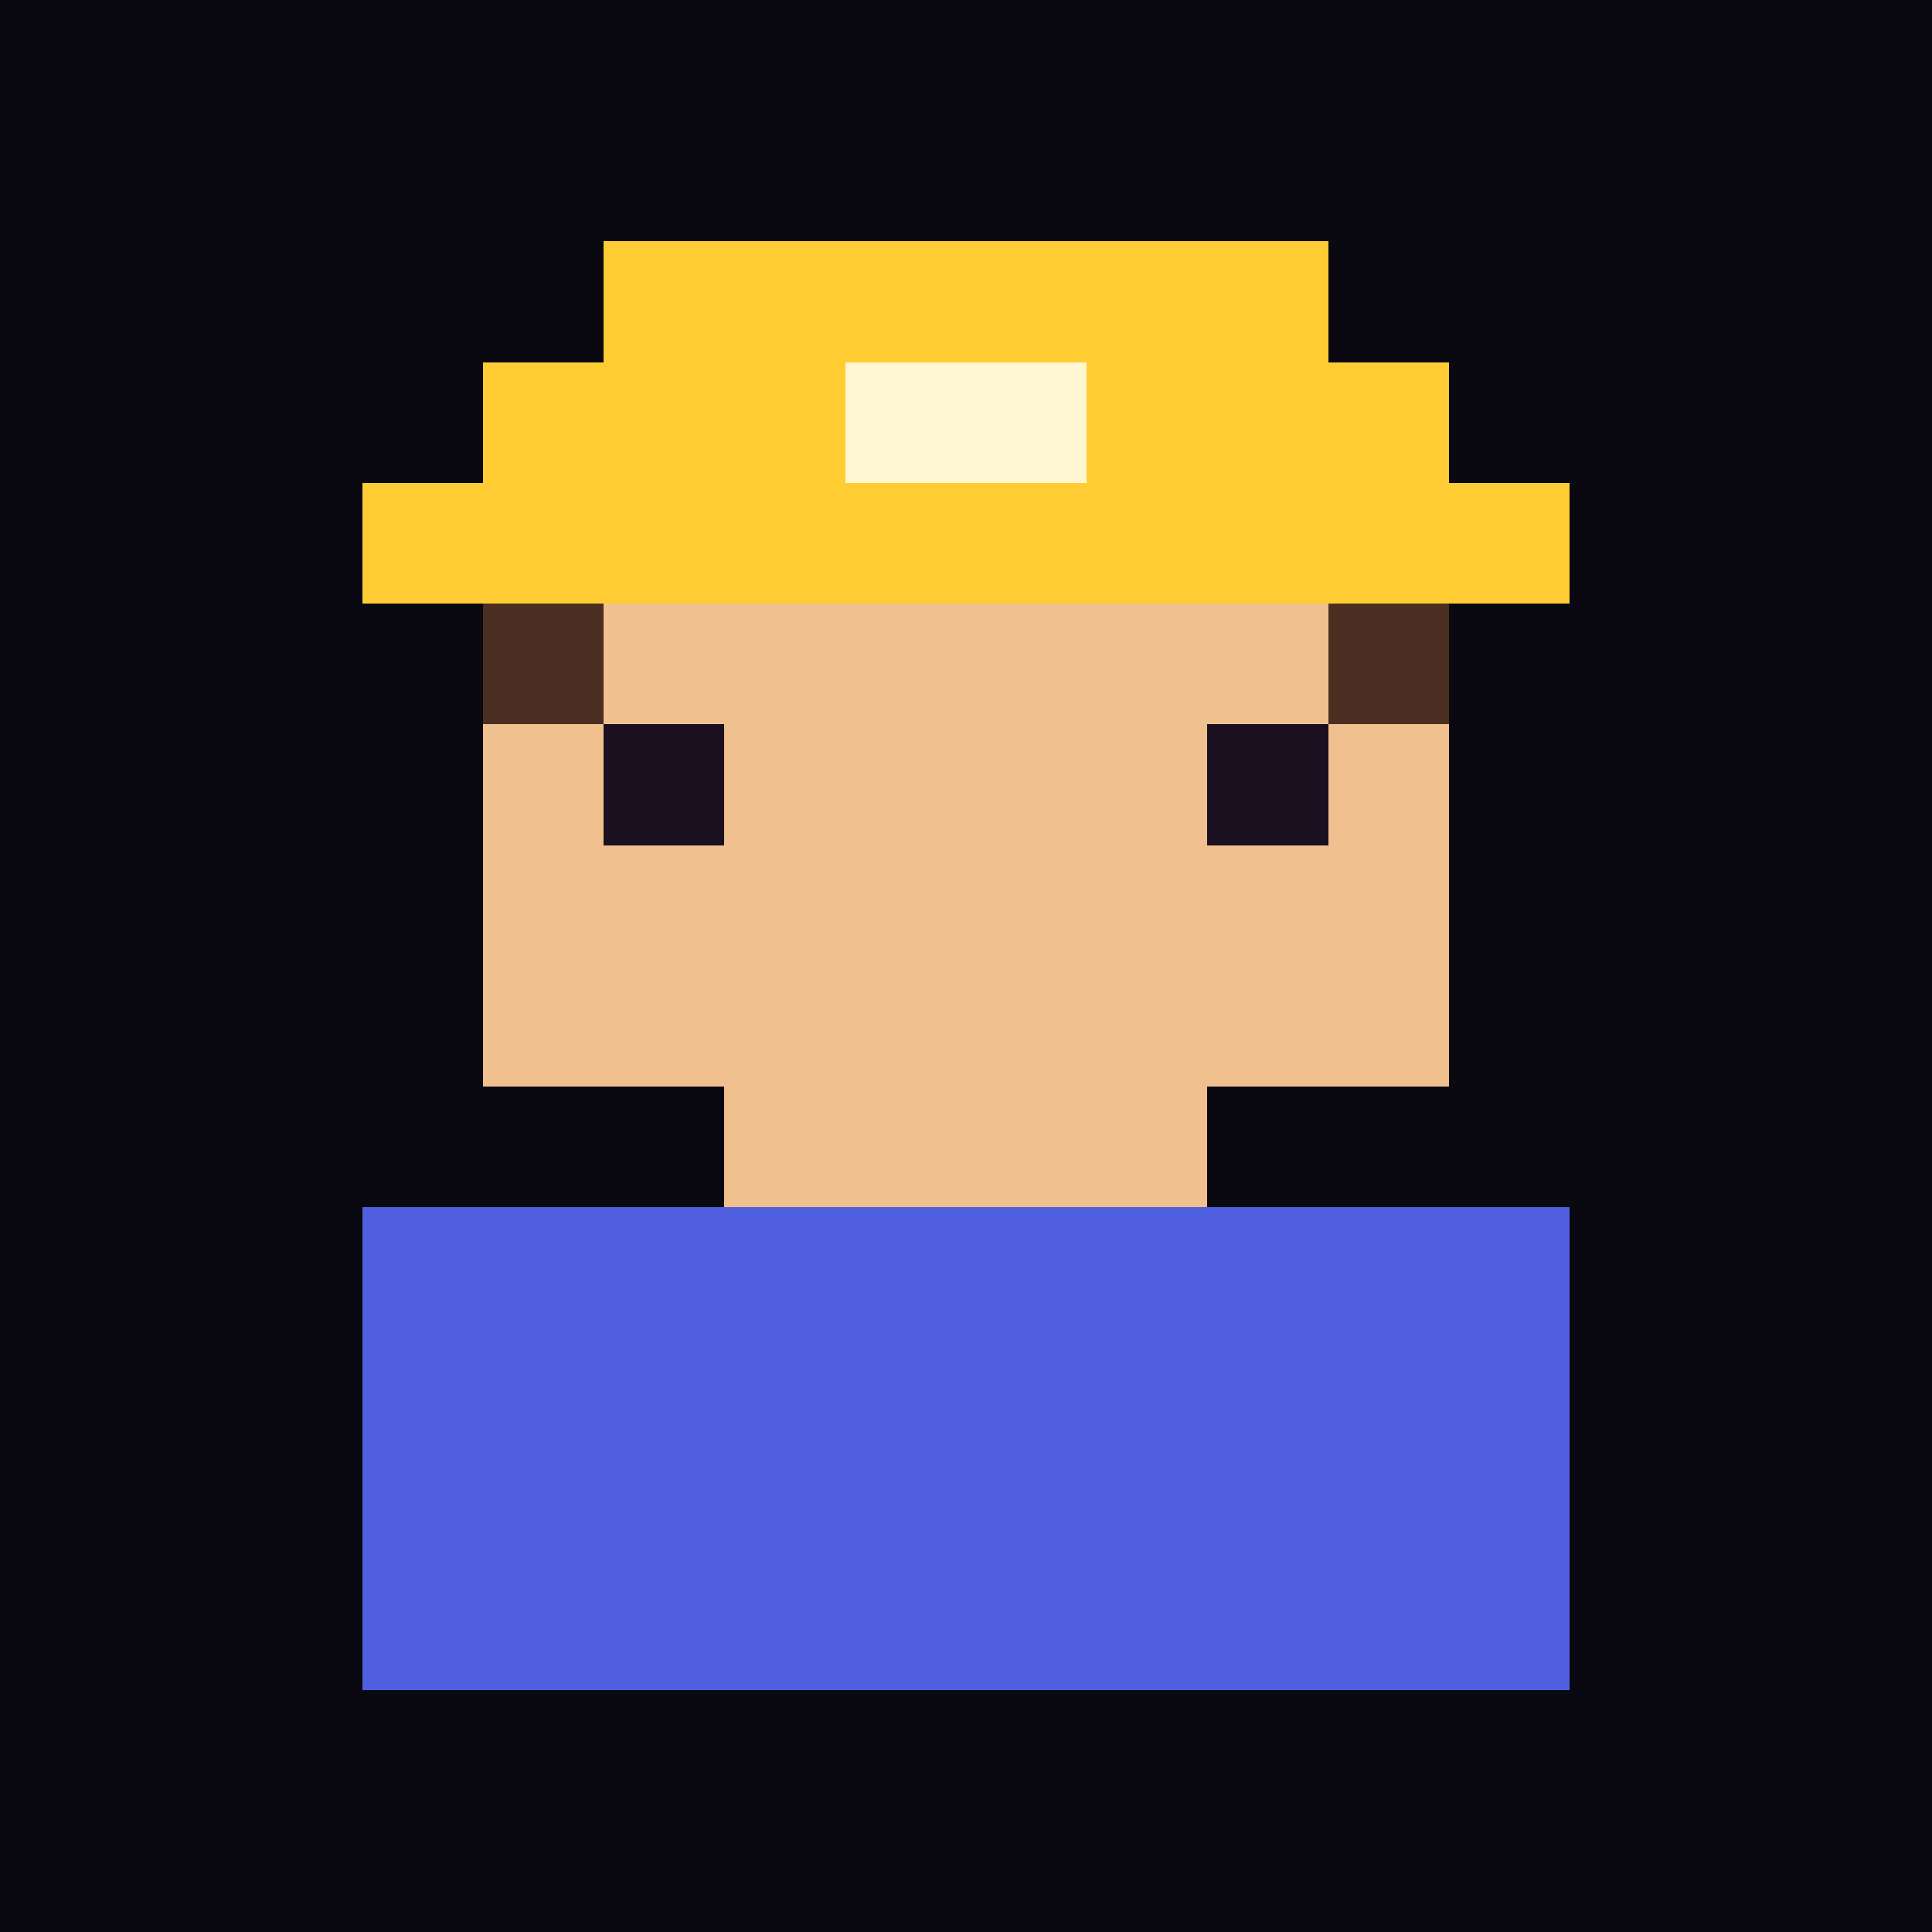
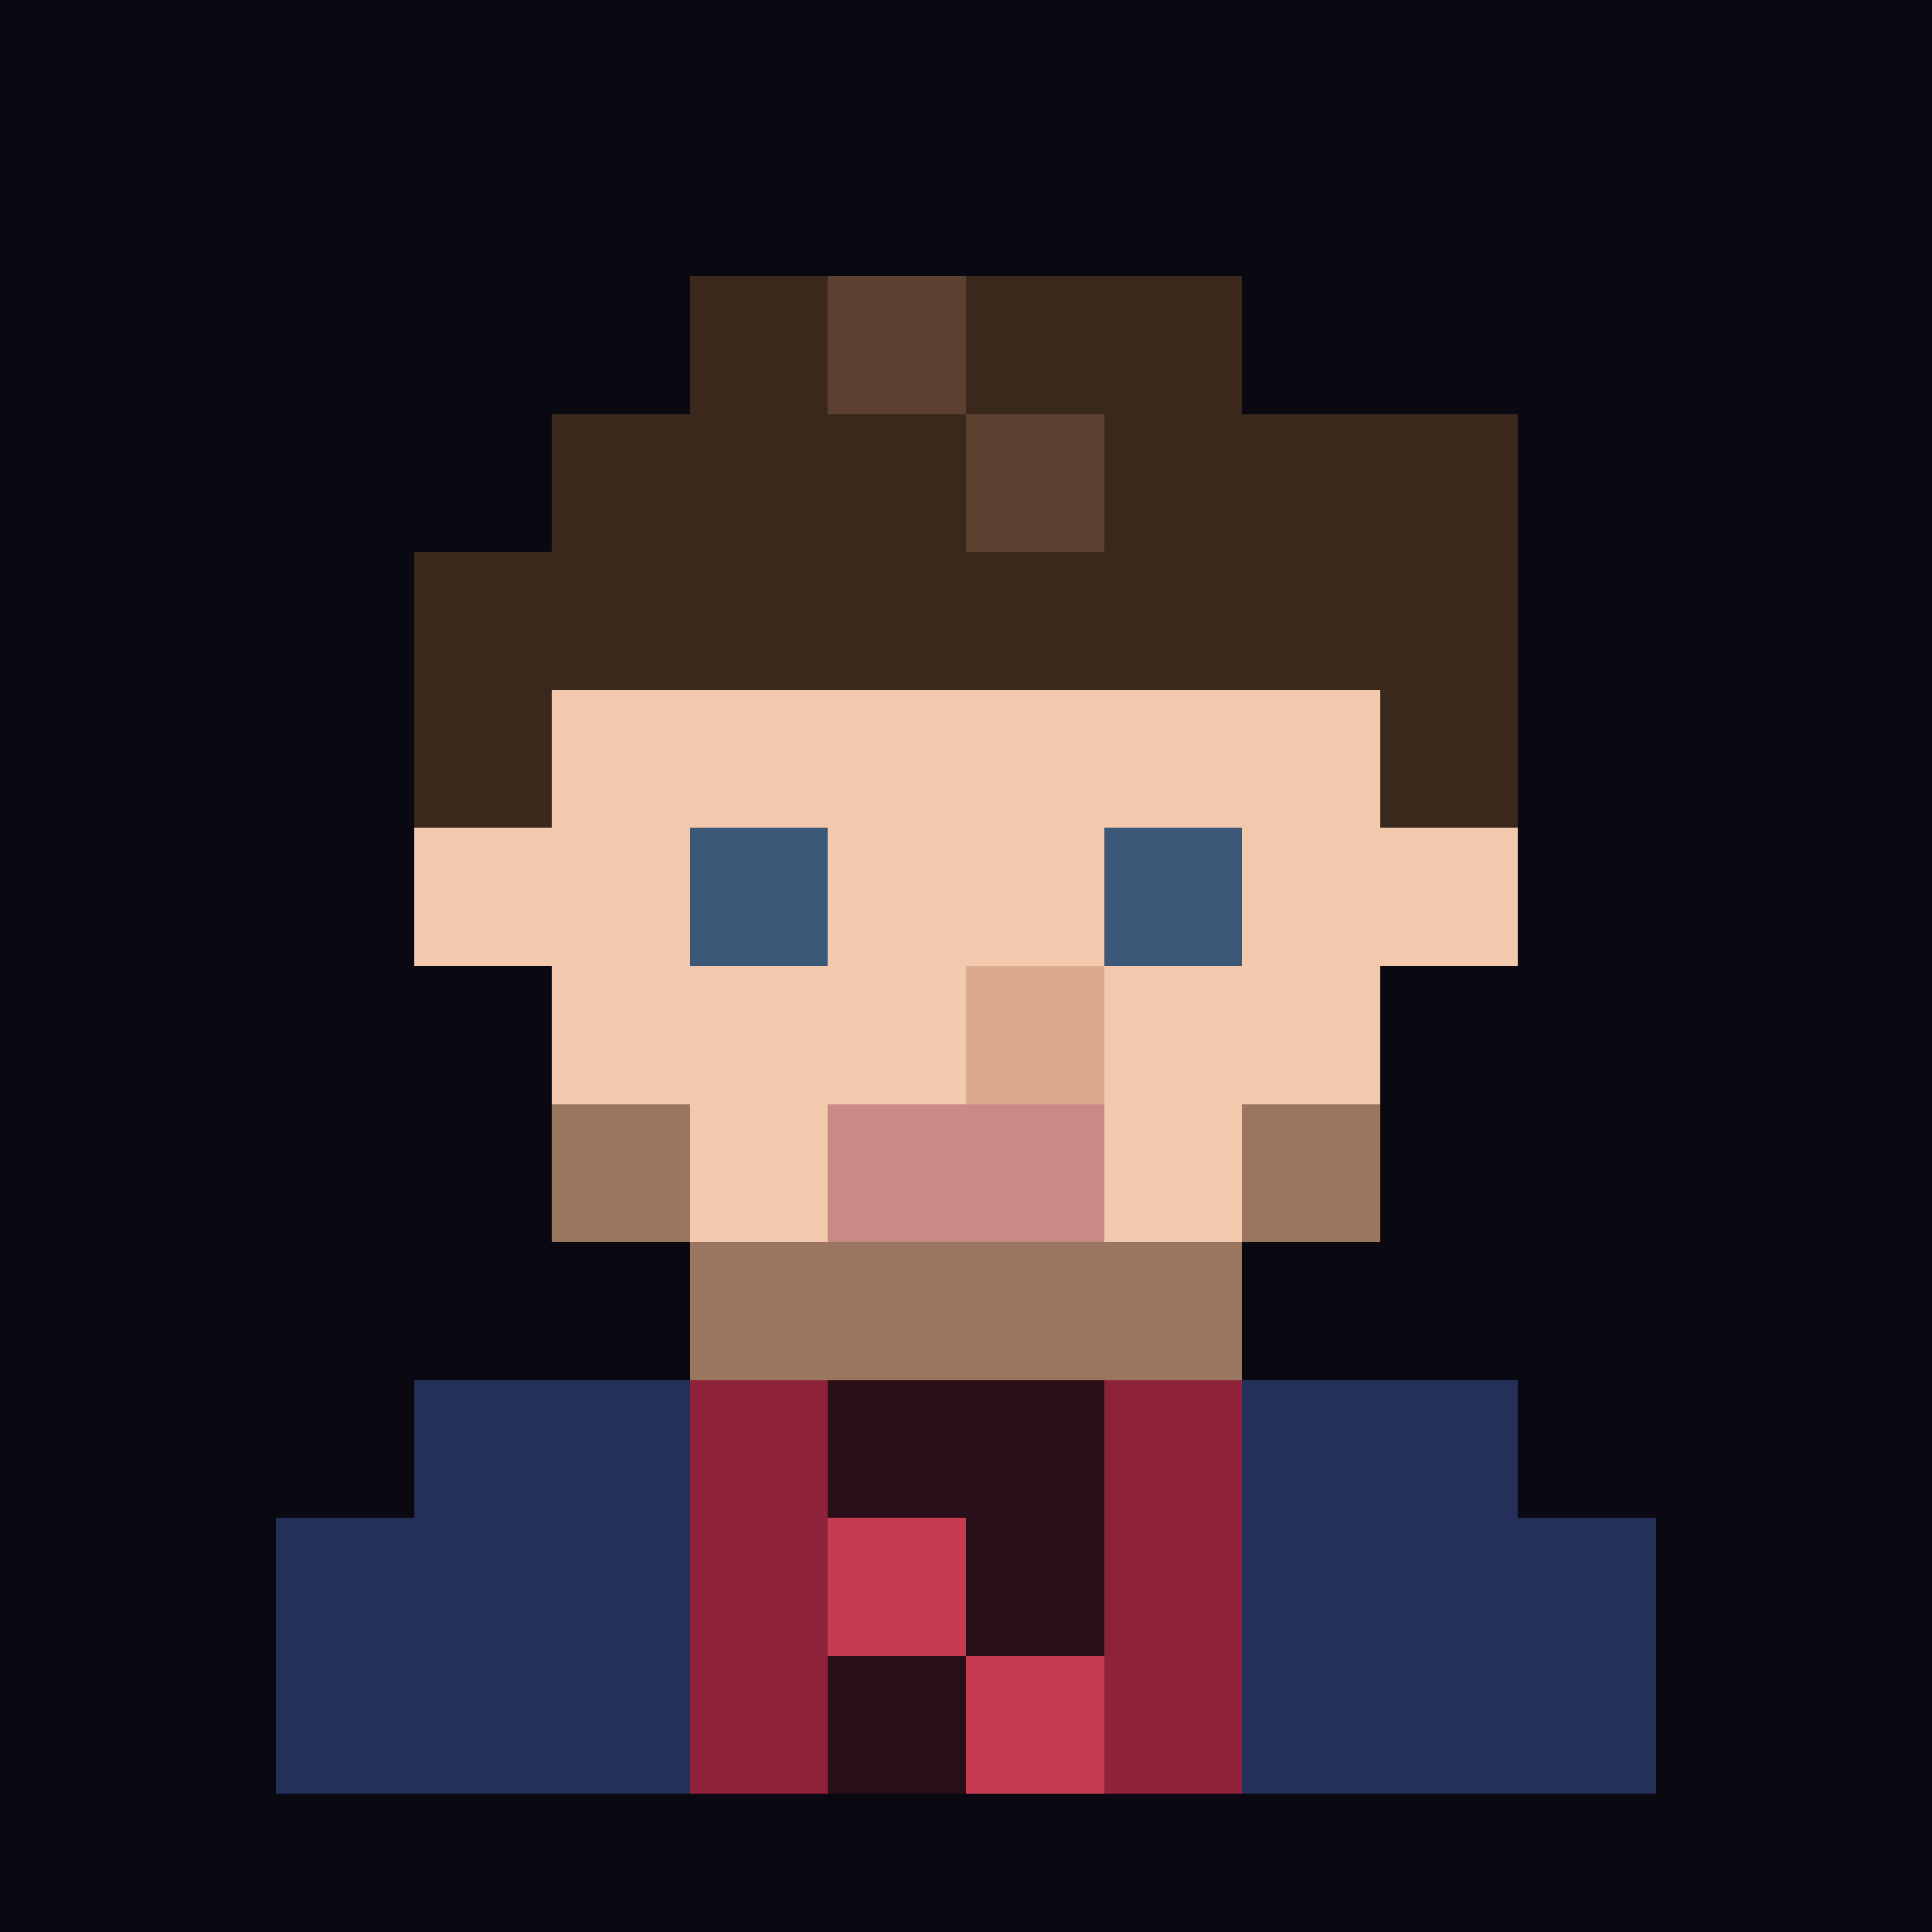
- <svg xmlns="http://www.w3.org/2000/svg" viewBox="0 0 16 16" shape-rendering="crispEdges">
-   <rect width="16" height="16" fill="#0a0912" />
-   <rect x="5" y="2" width="6" height="1" fill="#ffcc33" />
-   <rect x="4" y="3" width="8" height="1" fill="#ffcc33" />
-   <rect x="7" y="3" width="2" height="1" fill="#fff6d2" />
-   <rect x="3" y="4" width="10" height="1" fill="#ffcc33" />
-   <rect x="4" y="5" width="8" height="4" fill="#f0c08f" />
-   <rect x="4" y="5" width="1" height="1" fill="#4a2f22" />
-   <rect x="11" y="5" width="1" height="1" fill="#4a2f22" />
-   <rect x="5" y="6" width="1" height="1" fill="#1a1020" />
-   <rect x="10" y="6" width="1" height="1" fill="#1a1020" />
-   <rect x="3" y="10" width="10" height="4" fill="#4f5fe0" />
-   <rect x="6" y="9" width="4" height="1" fill="#f0c08f" />
+ <svg xmlns="http://www.w3.org/2000/svg" viewBox="-1 -1 14 14" shape-rendering="crispEdges">
+   <rect x="-1" y="-1" width="14" height="14" fill="#0a0912" />
+   <rect x="4" y="1" width="1" height="1" fill="#3a281d" />
+   <rect x="5" y="1" width="1" height="1" fill="#5c4130" />
+   <rect x="6" y="1" width="1" height="1" fill="#3a281d" />
+   <rect x="7" y="1" width="1" height="1" fill="#3a281d" />
+   <rect x="3" y="2" width="1" height="1" fill="#3a281d" />
+   <rect x="4" y="2" width="1" height="1" fill="#3a281d" />
+   <rect x="5" y="2" width="1" height="1" fill="#3a281d" />
+   <rect x="6" y="2" width="1" height="1" fill="#5c4130" />
+   <rect x="7" y="2" width="1" height="1" fill="#3a281d" />
+   <rect x="8" y="2" width="1" height="1" fill="#3a281d" />
+   <rect x="9" y="2" width="1" height="1" fill="#3a281d" />
+   <rect x="2" y="3" width="1" height="1" fill="#3a281d" />
+   <rect x="3" y="3" width="1" height="1" fill="#3a281d" />
+   <rect x="4" y="3" width="1" height="1" fill="#3a281d" />
+   <rect x="5" y="3" width="1" height="1" fill="#3a281d" />
+   <rect x="6" y="3" width="1" height="1" fill="#3a281d" />
+   <rect x="7" y="3" width="1" height="1" fill="#3a281d" />
+   <rect x="8" y="3" width="1" height="1" fill="#3a281d" />
+   <rect x="9" y="3" width="1" height="1" fill="#3a281d" />
+   <rect x="2" y="4" width="1" height="1" fill="#3a281d" />
+   <rect x="3" y="4" width="1" height="1" fill="#f2c9ad" />
+   <rect x="4" y="4" width="1" height="1" fill="#f2c9ad" />
+   <rect x="5" y="4" width="1" height="1" fill="#f2c9ad" />
+   <rect x="6" y="4" width="1" height="1" fill="#f2c9ad" />
+   <rect x="7" y="4" width="1" height="1" fill="#f2c9ad" />
+   <rect x="8" y="4" width="1" height="1" fill="#f2c9ad" />
+   <rect x="9" y="4" width="1" height="1" fill="#3a281d" />
+   <rect x="2" y="5" width="1" height="1" fill="#f2c9ad" />
+   <rect x="3" y="5" width="1" height="1" fill="#f2c9ad" />
+   <rect x="4" y="5" width="1" height="1" fill="#3b5878" />
+   <rect x="5" y="5" width="1" height="1" fill="#f2c9ad" />
+   <rect x="6" y="5" width="1" height="1" fill="#f2c9ad" />
+   <rect x="7" y="5" width="1" height="1" fill="#3b5878" />
+   <rect x="8" y="5" width="1" height="1" fill="#f2c9ad" />
+   <rect x="9" y="5" width="1" height="1" fill="#f2c9ad" />
+   <rect x="3" y="6" width="1" height="1" fill="#f2c9ad" />
+   <rect x="4" y="6" width="1" height="1" fill="#f2c9ad" />
+   <rect x="5" y="6" width="1" height="1" fill="#f2c9ad" />
+   <rect x="6" y="6" width="1" height="1" fill="#dba98d" />
+   <rect x="7" y="6" width="1" height="1" fill="#f2c9ad" />
+   <rect x="8" y="6" width="1" height="1" fill="#f2c9ad" />
+   <rect x="3" y="7" width="1" height="1" fill="#9a7560" />
+   <rect x="4" y="7" width="1" height="1" fill="#f2c9ad" />
+   <rect x="5" y="7" width="1" height="1" fill="#c98a86" />
+   <rect x="6" y="7" width="1" height="1" fill="#c98a86" />
+   <rect x="7" y="7" width="1" height="1" fill="#f2c9ad" />
+   <rect x="8" y="7" width="1" height="1" fill="#9a7560" />
+   <rect x="4" y="8" width="1" height="1" fill="#9a7560" />
+   <rect x="5" y="8" width="1" height="1" fill="#9a7560" />
+   <rect x="6" y="8" width="1" height="1" fill="#9a7560" />
+   <rect x="7" y="8" width="1" height="1" fill="#9a7560" />
+   <rect x="2" y="9" width="1" height="1" fill="#24305a" />
+   <rect x="3" y="9" width="1" height="1" fill="#24305a" />
+   <rect x="4" y="9" width="1" height="1" fill="#8e2238" />
+   <rect x="5" y="9" width="1" height="1" fill="#2a0f18" />
+   <rect x="6" y="9" width="1" height="1" fill="#2a0f18" />
+   <rect x="7" y="9" width="1" height="1" fill="#8e2238" />
+   <rect x="8" y="9" width="1" height="1" fill="#24305a" />
+   <rect x="9" y="9" width="1" height="1" fill="#24305a" />
+   <rect x="1" y="10" width="1" height="1" fill="#24305a" />
+   <rect x="2" y="10" width="1" height="1" fill="#24305a" />
+   <rect x="3" y="10" width="1" height="1" fill="#24305a" />
+   <rect x="4" y="10" width="1" height="1" fill="#8e2238" />
+   <rect x="5" y="10" width="1" height="1" fill="#c63a52" />
+   <rect x="6" y="10" width="1" height="1" fill="#2a0f18" />
+   <rect x="7" y="10" width="1" height="1" fill="#8e2238" />
+   <rect x="8" y="10" width="1" height="1" fill="#24305a" />
+   <rect x="9" y="10" width="1" height="1" fill="#24305a" />
+   <rect x="10" y="10" width="1" height="1" fill="#24305a" />
+   <rect x="1" y="11" width="1" height="1" fill="#24305a" />
+   <rect x="2" y="11" width="1" height="1" fill="#24305a" />
+   <rect x="3" y="11" width="1" height="1" fill="#24305a" />
+   <rect x="4" y="11" width="1" height="1" fill="#8e2238" />
+   <rect x="5" y="11" width="1" height="1" fill="#2a0f18" />
+   <rect x="6" y="11" width="1" height="1" fill="#c63a52" />
+   <rect x="7" y="11" width="1" height="1" fill="#8e2238" />
+   <rect x="8" y="11" width="1" height="1" fill="#24305a" />
+   <rect x="9" y="11" width="1" height="1" fill="#24305a" />
+   <rect x="10" y="11" width="1" height="1" fill="#24305a" />
</svg>
